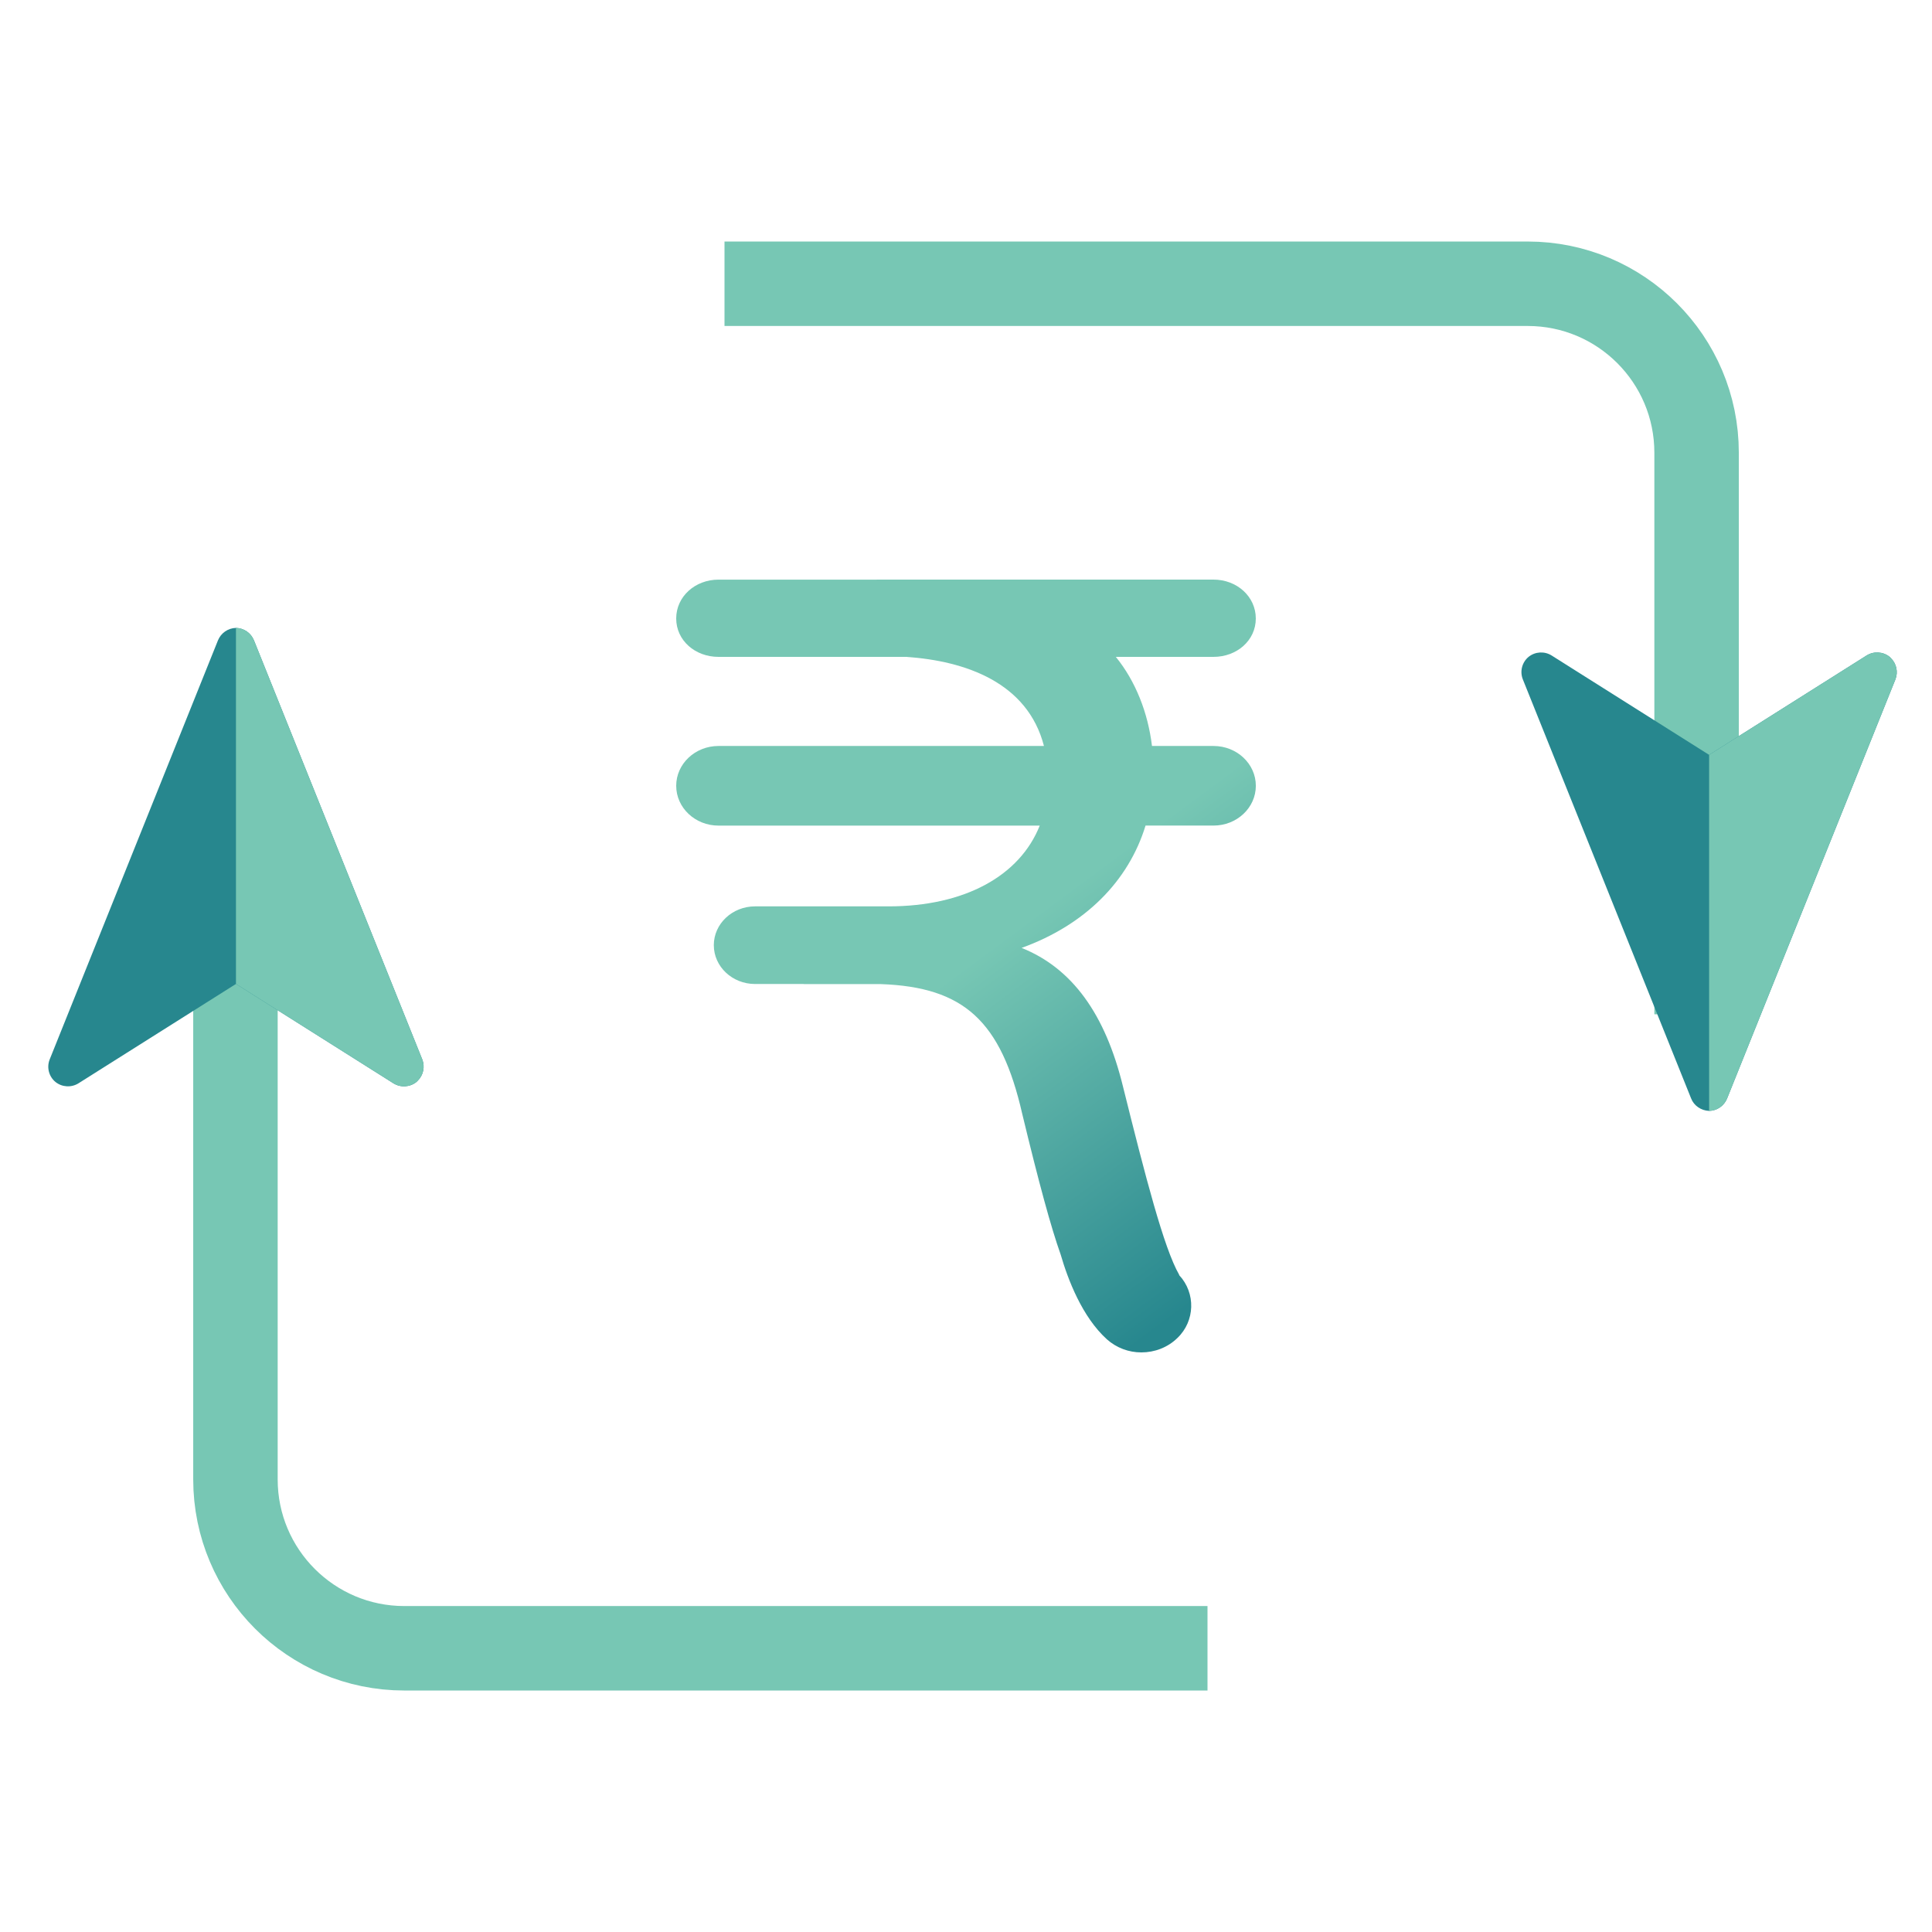
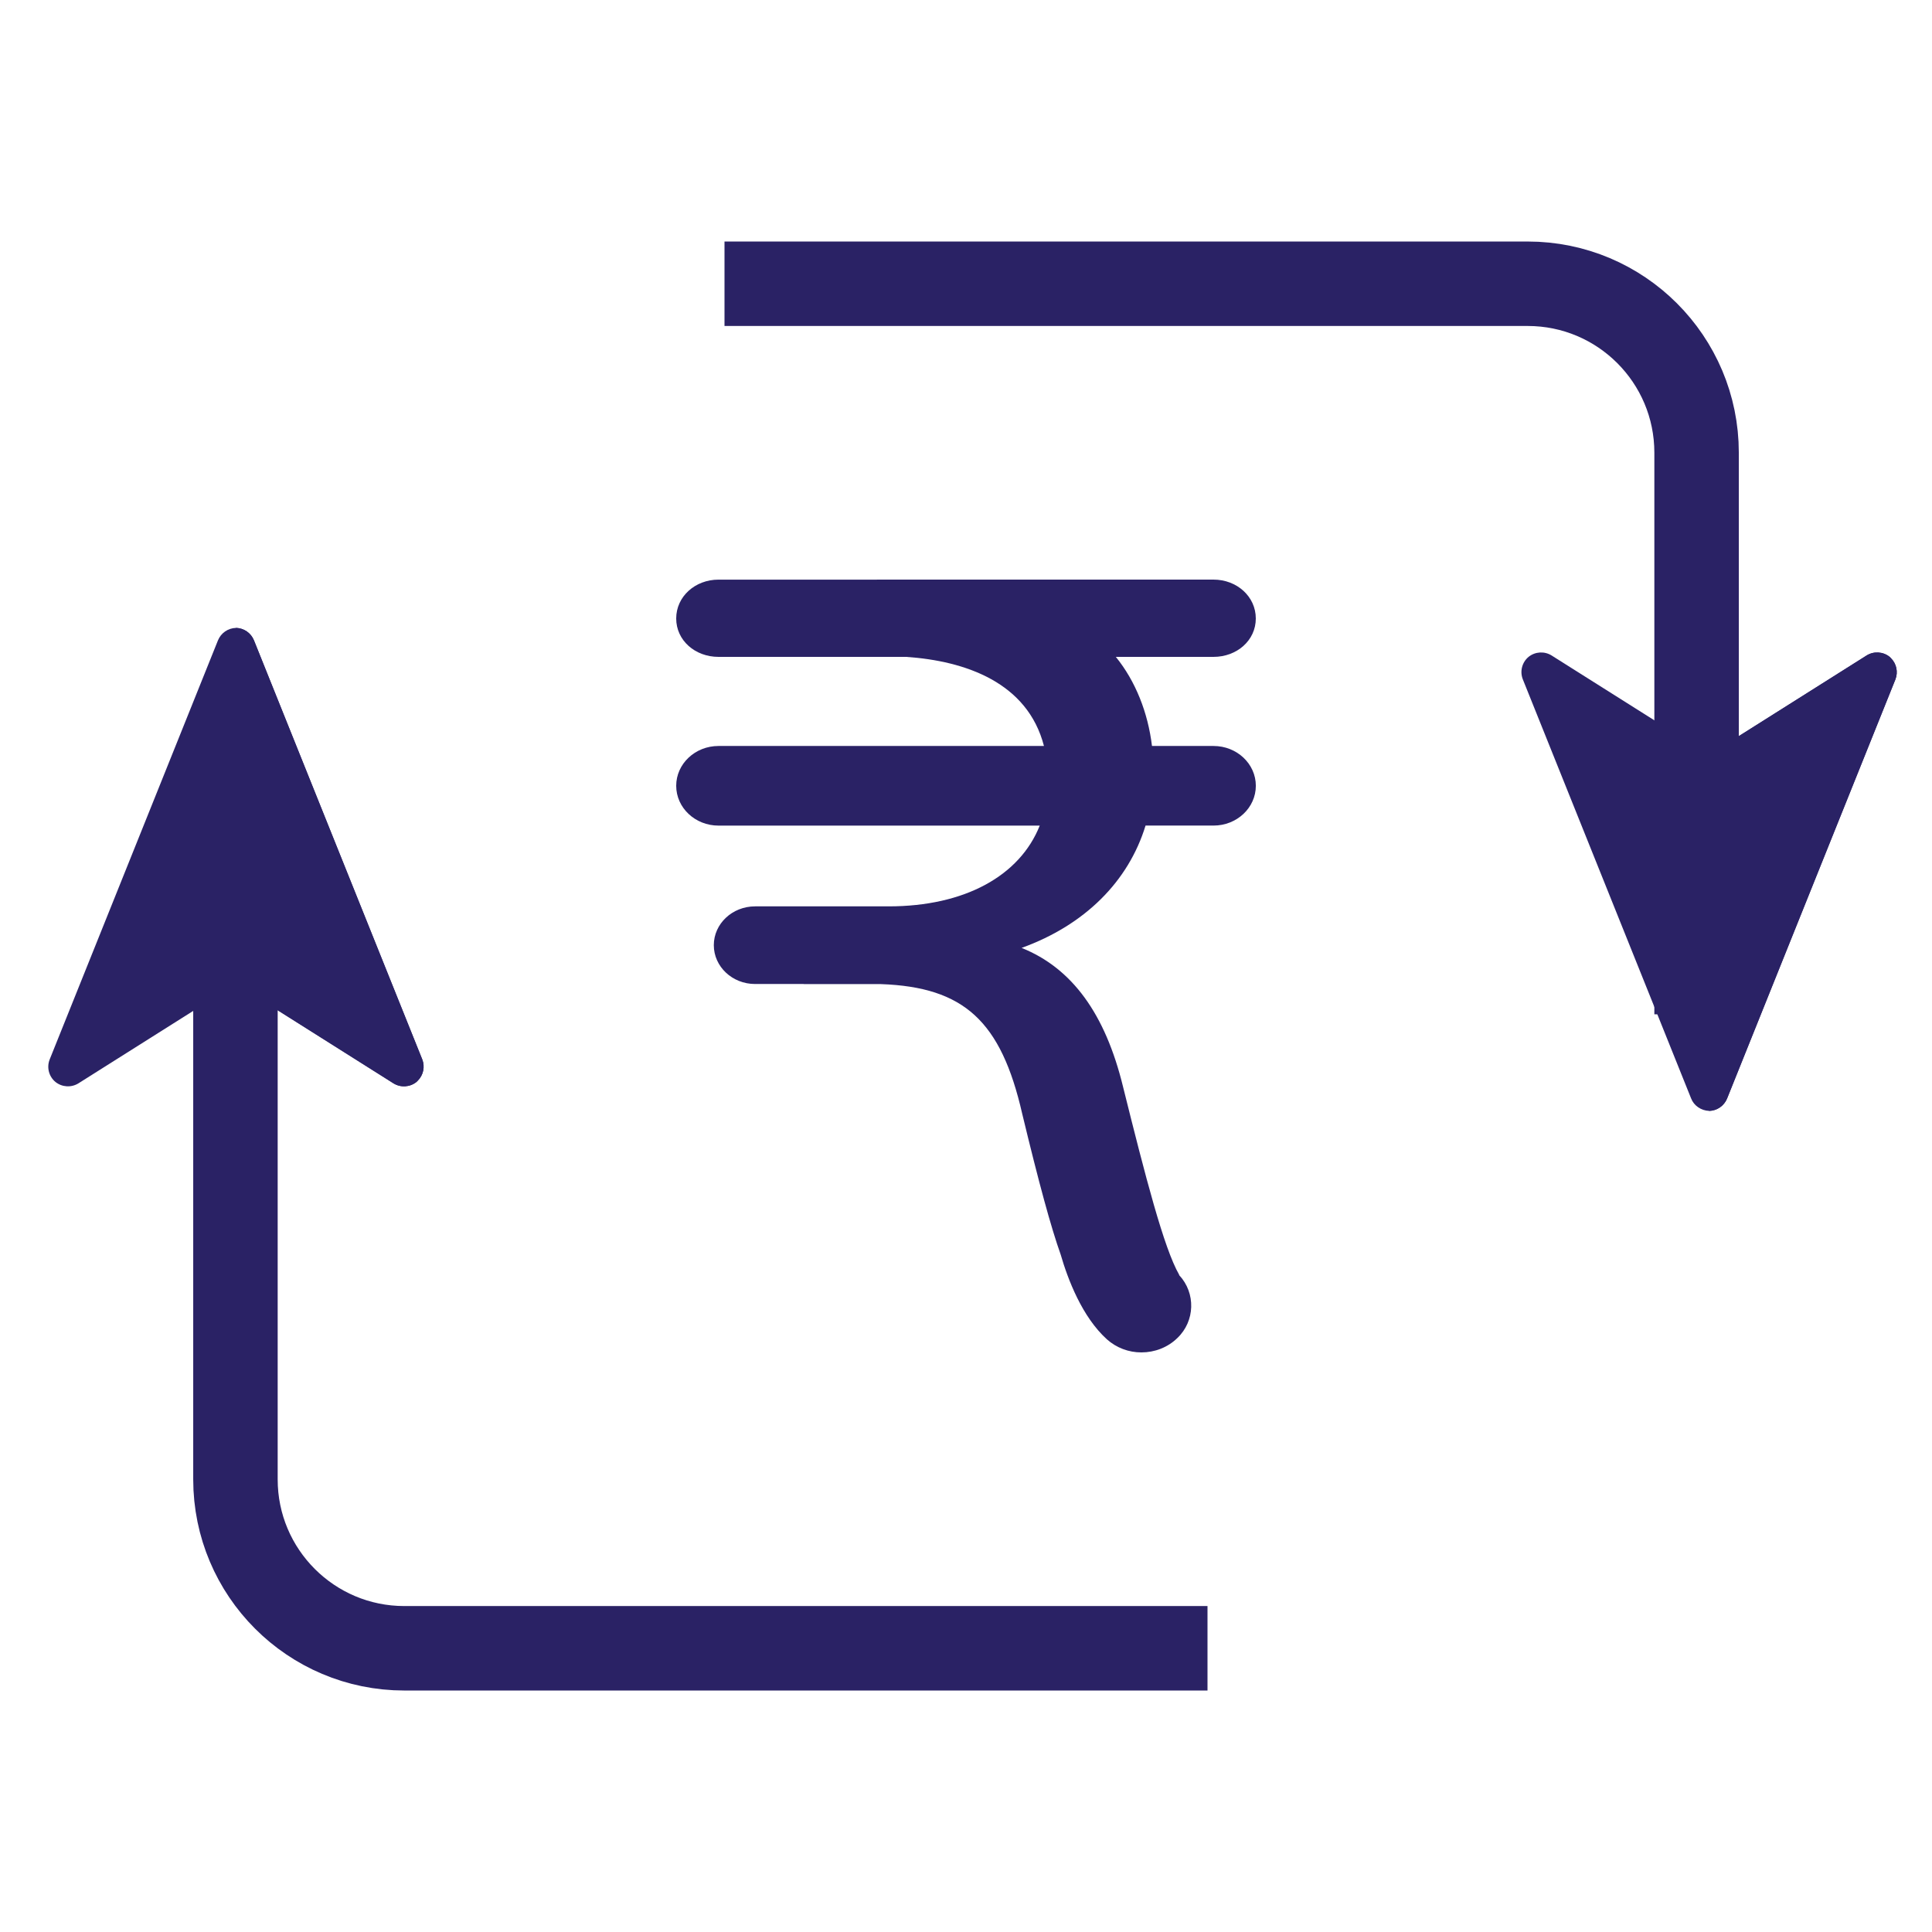
<svg xmlns="http://www.w3.org/2000/svg" width="60" height="60" viewBox="0 0 60 60">
  <defs>
    <linearGradient id="a" x1="50%" x2="78.125%" y1="50%" y2="100%">
-       <stop offset="0%" stop-color="#77C7B4" />
-       <stop offset="100%" stop-color="#27878E" />
+       <stop offset="0%" stop-color="#2a2265" />
+       <stop offset="100%" stop-color="#2a2265" />
    </linearGradient>
  </defs>
  <g fill="none" fill-rule="evenodd">
    <path fill="#FFF" d="M0 0h60v60H0z" />
-     <rect width="45.377" height="42.377" x="7.312" y="8.812" fill="#FFF" stroke="#77C7B4" stroke-width="2.623" rx="5.246" />
+     <rect width="45.377" height="42.377" x="7.312" y="8.812" fill="#FFF" stroke="#2a2265" stroke-width="2.623" rx="5.246" />
    <path fill="#FFF" d="M37.5 31.5H60V54H37.5zM0 4.5h22.5V27H0z" />
-     <path fill="#27878E" d="M47.292 21.096l5.227 13.017c.086.224.31.378.56.387a.617.617 0 0 0 .558-.387l5.228-13.017a.614.614 0 0 0-.138-.654l-.043-.043a.62.62 0 0 0-.714-.043l-4.892 3.087-4.892-3.087a.62.62 0 0 0-.714.043.614.614 0 0 0-.18.697" />
-     <path fill="#77C7B4" d="M53.078 23.443l4.892-3.087a.62.62 0 0 1 .714.043l.043.043c.172.172.223.43.138.654l-5.228 13.017a.618.618 0 0 1-.559.387V23.443z" />
-     <path fill="#27878E" d="M1.542 32.904l5.227-13.017a.621.621 0 0 1 .56-.387c.248.009.463.155.558.387l5.228 13.017a.614.614 0 0 1-.138.654l-.043.043a.62.62 0 0 1-.714.043l-4.892-3.087-4.892 3.087a.62.62 0 0 1-.714-.043.614.614 0 0 1-.18-.697" />
-     <path fill="#77C7B4" d="M7.328 30.557l4.892 3.087a.62.62 0 0 0 .714-.043l.043-.043a.615.615 0 0 0 .138-.654L7.887 19.887a.618.618 0 0 0-.559-.387v11.057z" />
+     <path fill="#2a2265" d="M47.292 21.096l5.227 13.017c.086.224.31.378.56.387a.617.617 0 0 0 .558-.387l5.228-13.017a.614.614 0 0 0-.138-.654l-.043-.043a.62.62 0 0 0-.714-.043l-4.892 3.087-4.892-3.087a.62.62 0 0 0-.714.043.614.614 0 0 0-.18.697" />
+     <path fill="#2a2265" d="M53.078 23.443l4.892-3.087a.62.62 0 0 1 .714.043l.043.043c.172.172.223.43.138.654l-5.228 13.017a.618.618 0 0 1-.559.387V23.443z" />
+     <path fill="#2a2265" d="M1.542 32.904l5.227-13.017a.621.621 0 0 1 .56-.387c.248.009.463.155.558.387l5.228 13.017a.614.614 0 0 1-.138.654l-.043.043a.62.62 0 0 1-.714.043l-4.892-3.087-4.892 3.087a.62.62 0 0 1-.714-.043.614.614 0 0 1-.18-.697" />
+     <path fill="#2a2265" d="M7.328 30.557l4.892 3.087a.62.62 0 0 0 .714-.043l.043-.043a.615.615 0 0 0 .138-.654L7.887 19.887a.618.618 0 0 0-.559-.387v11.057z" />
    <g fill="url(#a)" fill-rule="nonzero" transform="translate(21 18)">
      <path d="M16.686 5.167h-1.91c-.126-1.04-.511-2.013-1.123-2.767h3.033C17.412 2.4 18 1.89 18 1.208 18 .525 17.412 0 16.686 0H6.404L6.29 0l-.075.001H1.314C.588.001 0 .525 0 1.208 0 1.89.588 2.4 1.314 2.4h5.83c1.84.126 3.769.796 4.277 2.767H1.314C.588 5.167 0 5.721 0 6.403 0 7.086.588 7.64 1.314 7.64h9.976c-.62 1.558-2.326 2.508-4.695 2.508H2.45c-.708 0-1.282.54-1.282 1.205 0 .666.574 1.206 1.282 1.206h1.506l.018.003h2.38c2.584.092 3.733 1.146 4.392 4.028.516 2.141.896 3.536 1.194 4.371.224.773.667 1.937 1.435 2.632a1.6 1.6 0 0 0 1.074.407c.406 0 .812-.15 1.116-.447a1.388 1.388 0 0 0 .057-1.95c-.002-.006-.001-.014-.005-.02-.471-.822-1.042-3.028-1.738-5.825-.553-2.275-1.586-3.691-3.152-4.32 1.966-.71 3.319-2.067 3.849-3.799h2.11c.727 0 1.315-.553 1.315-1.236 0-.682-.588-1.236-1.314-1.236z" />
    </g>
  </g>
</svg>
